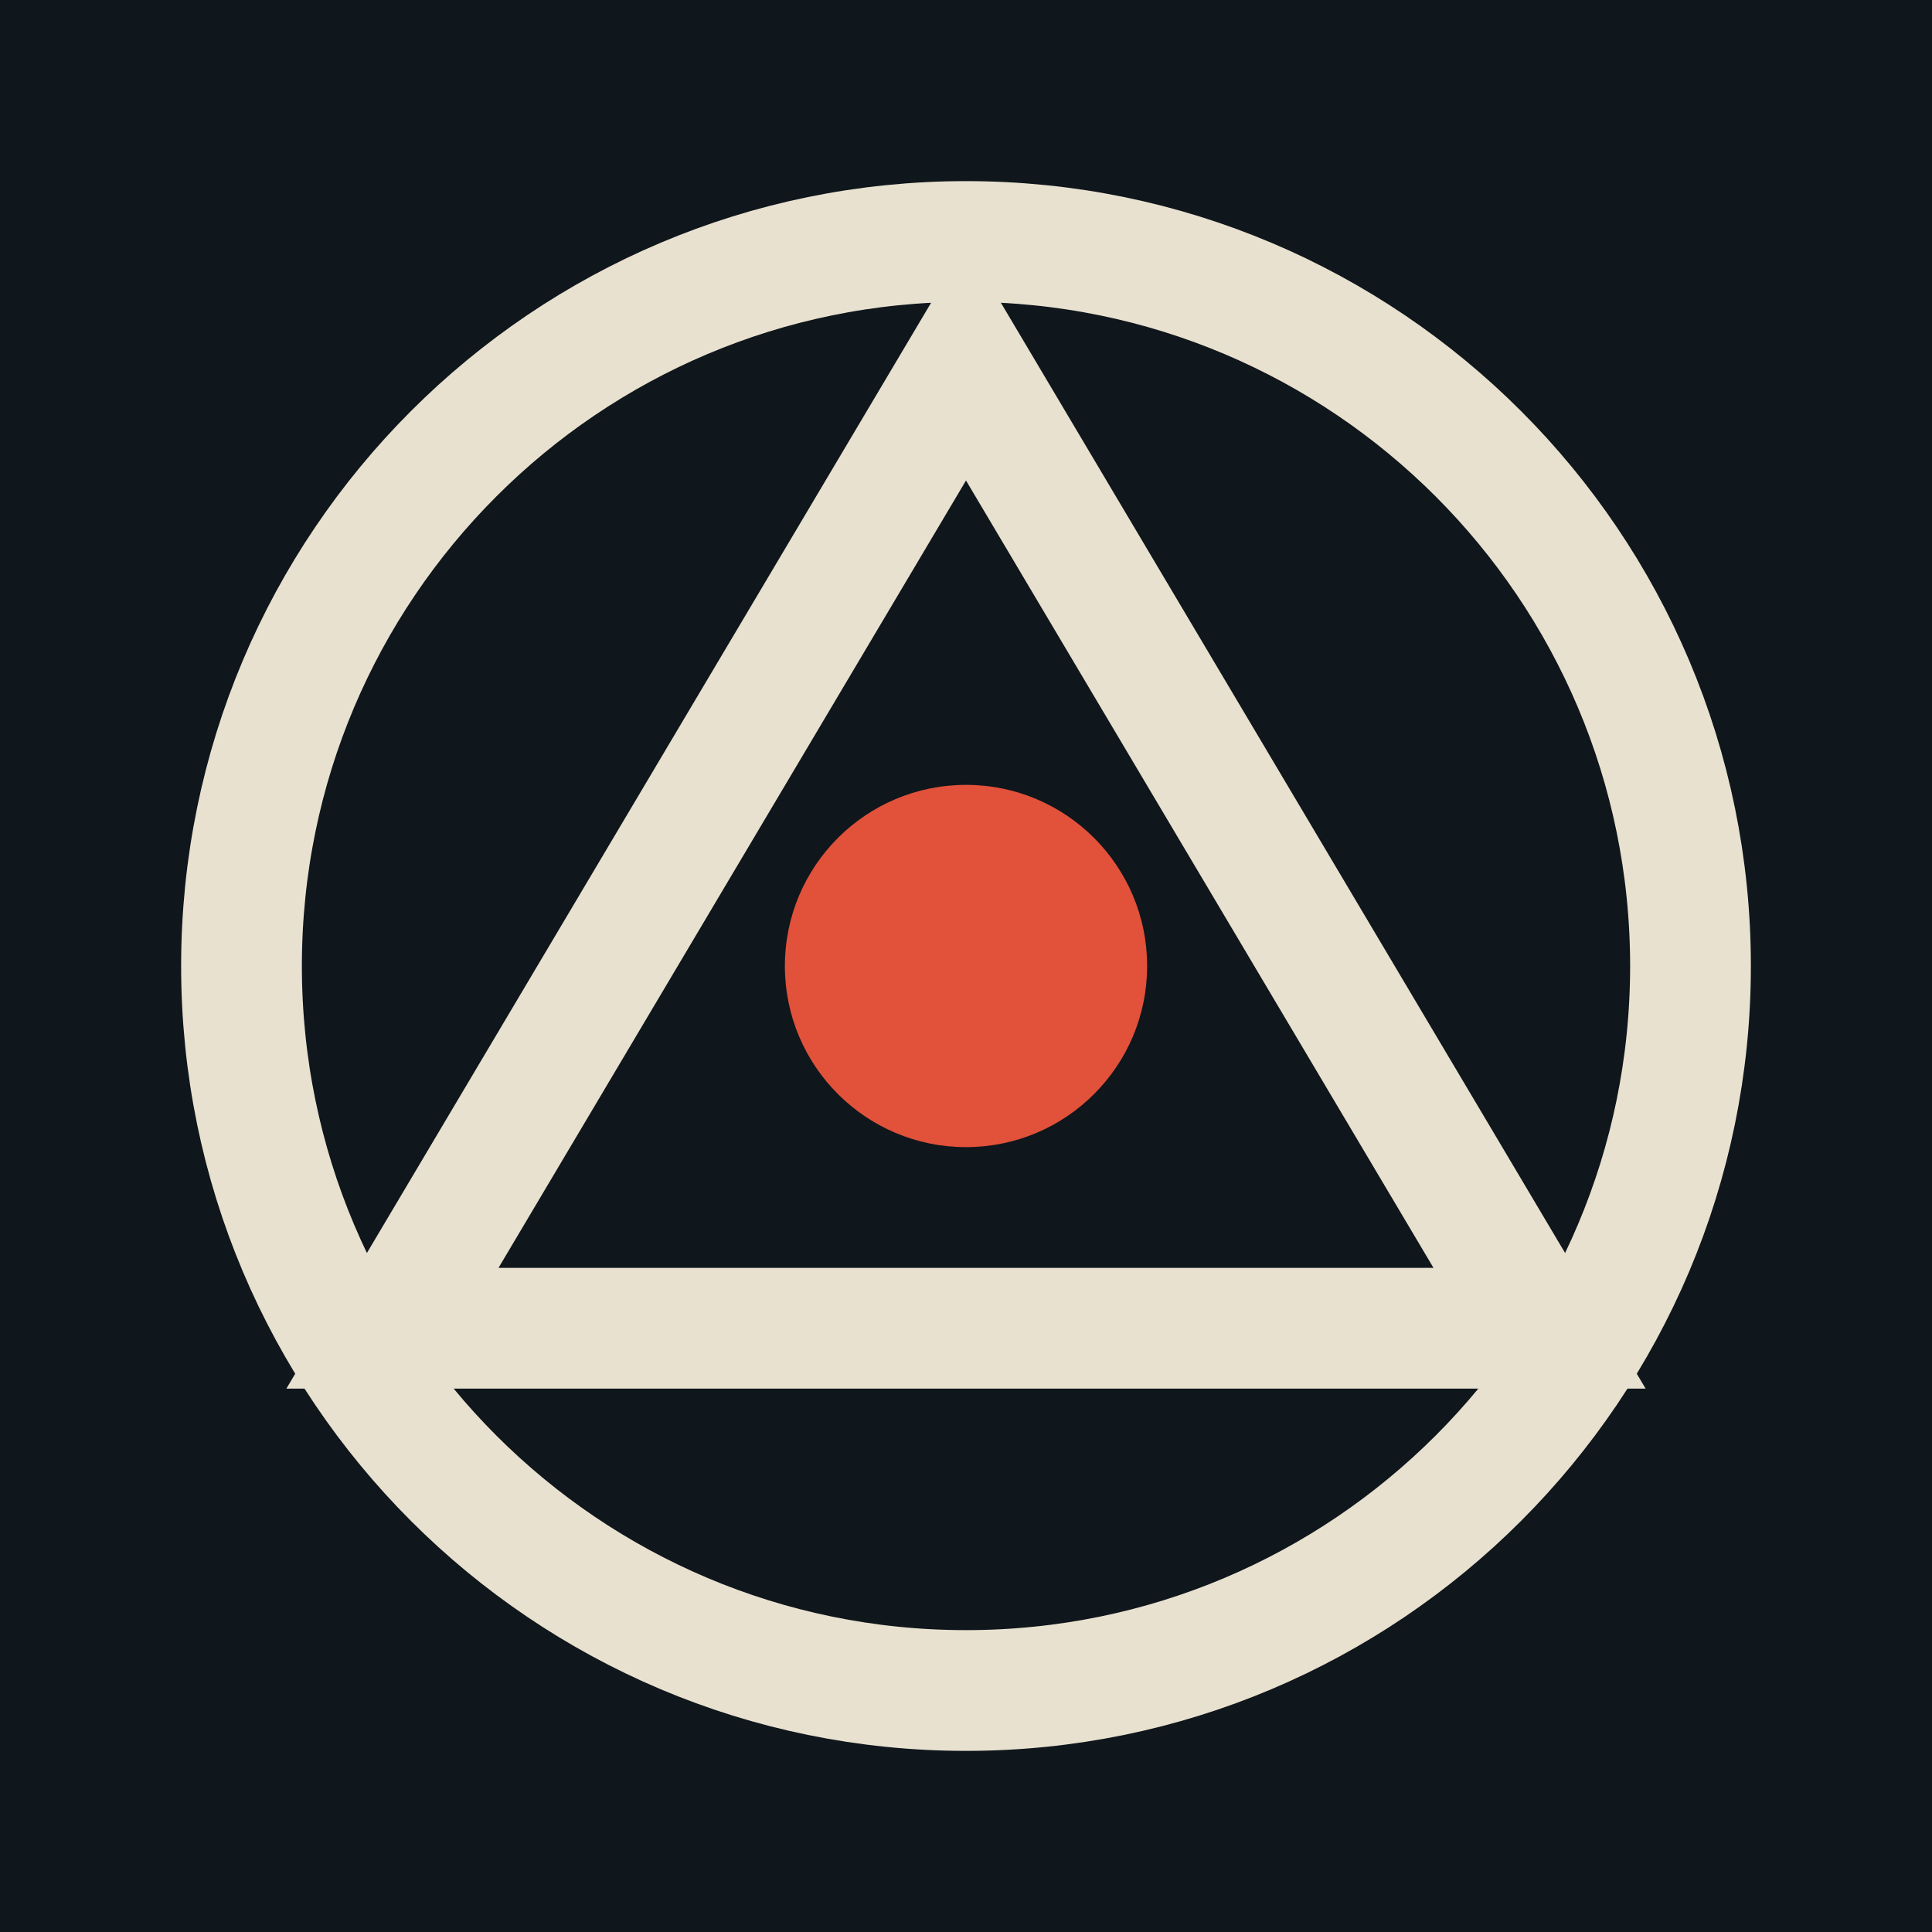
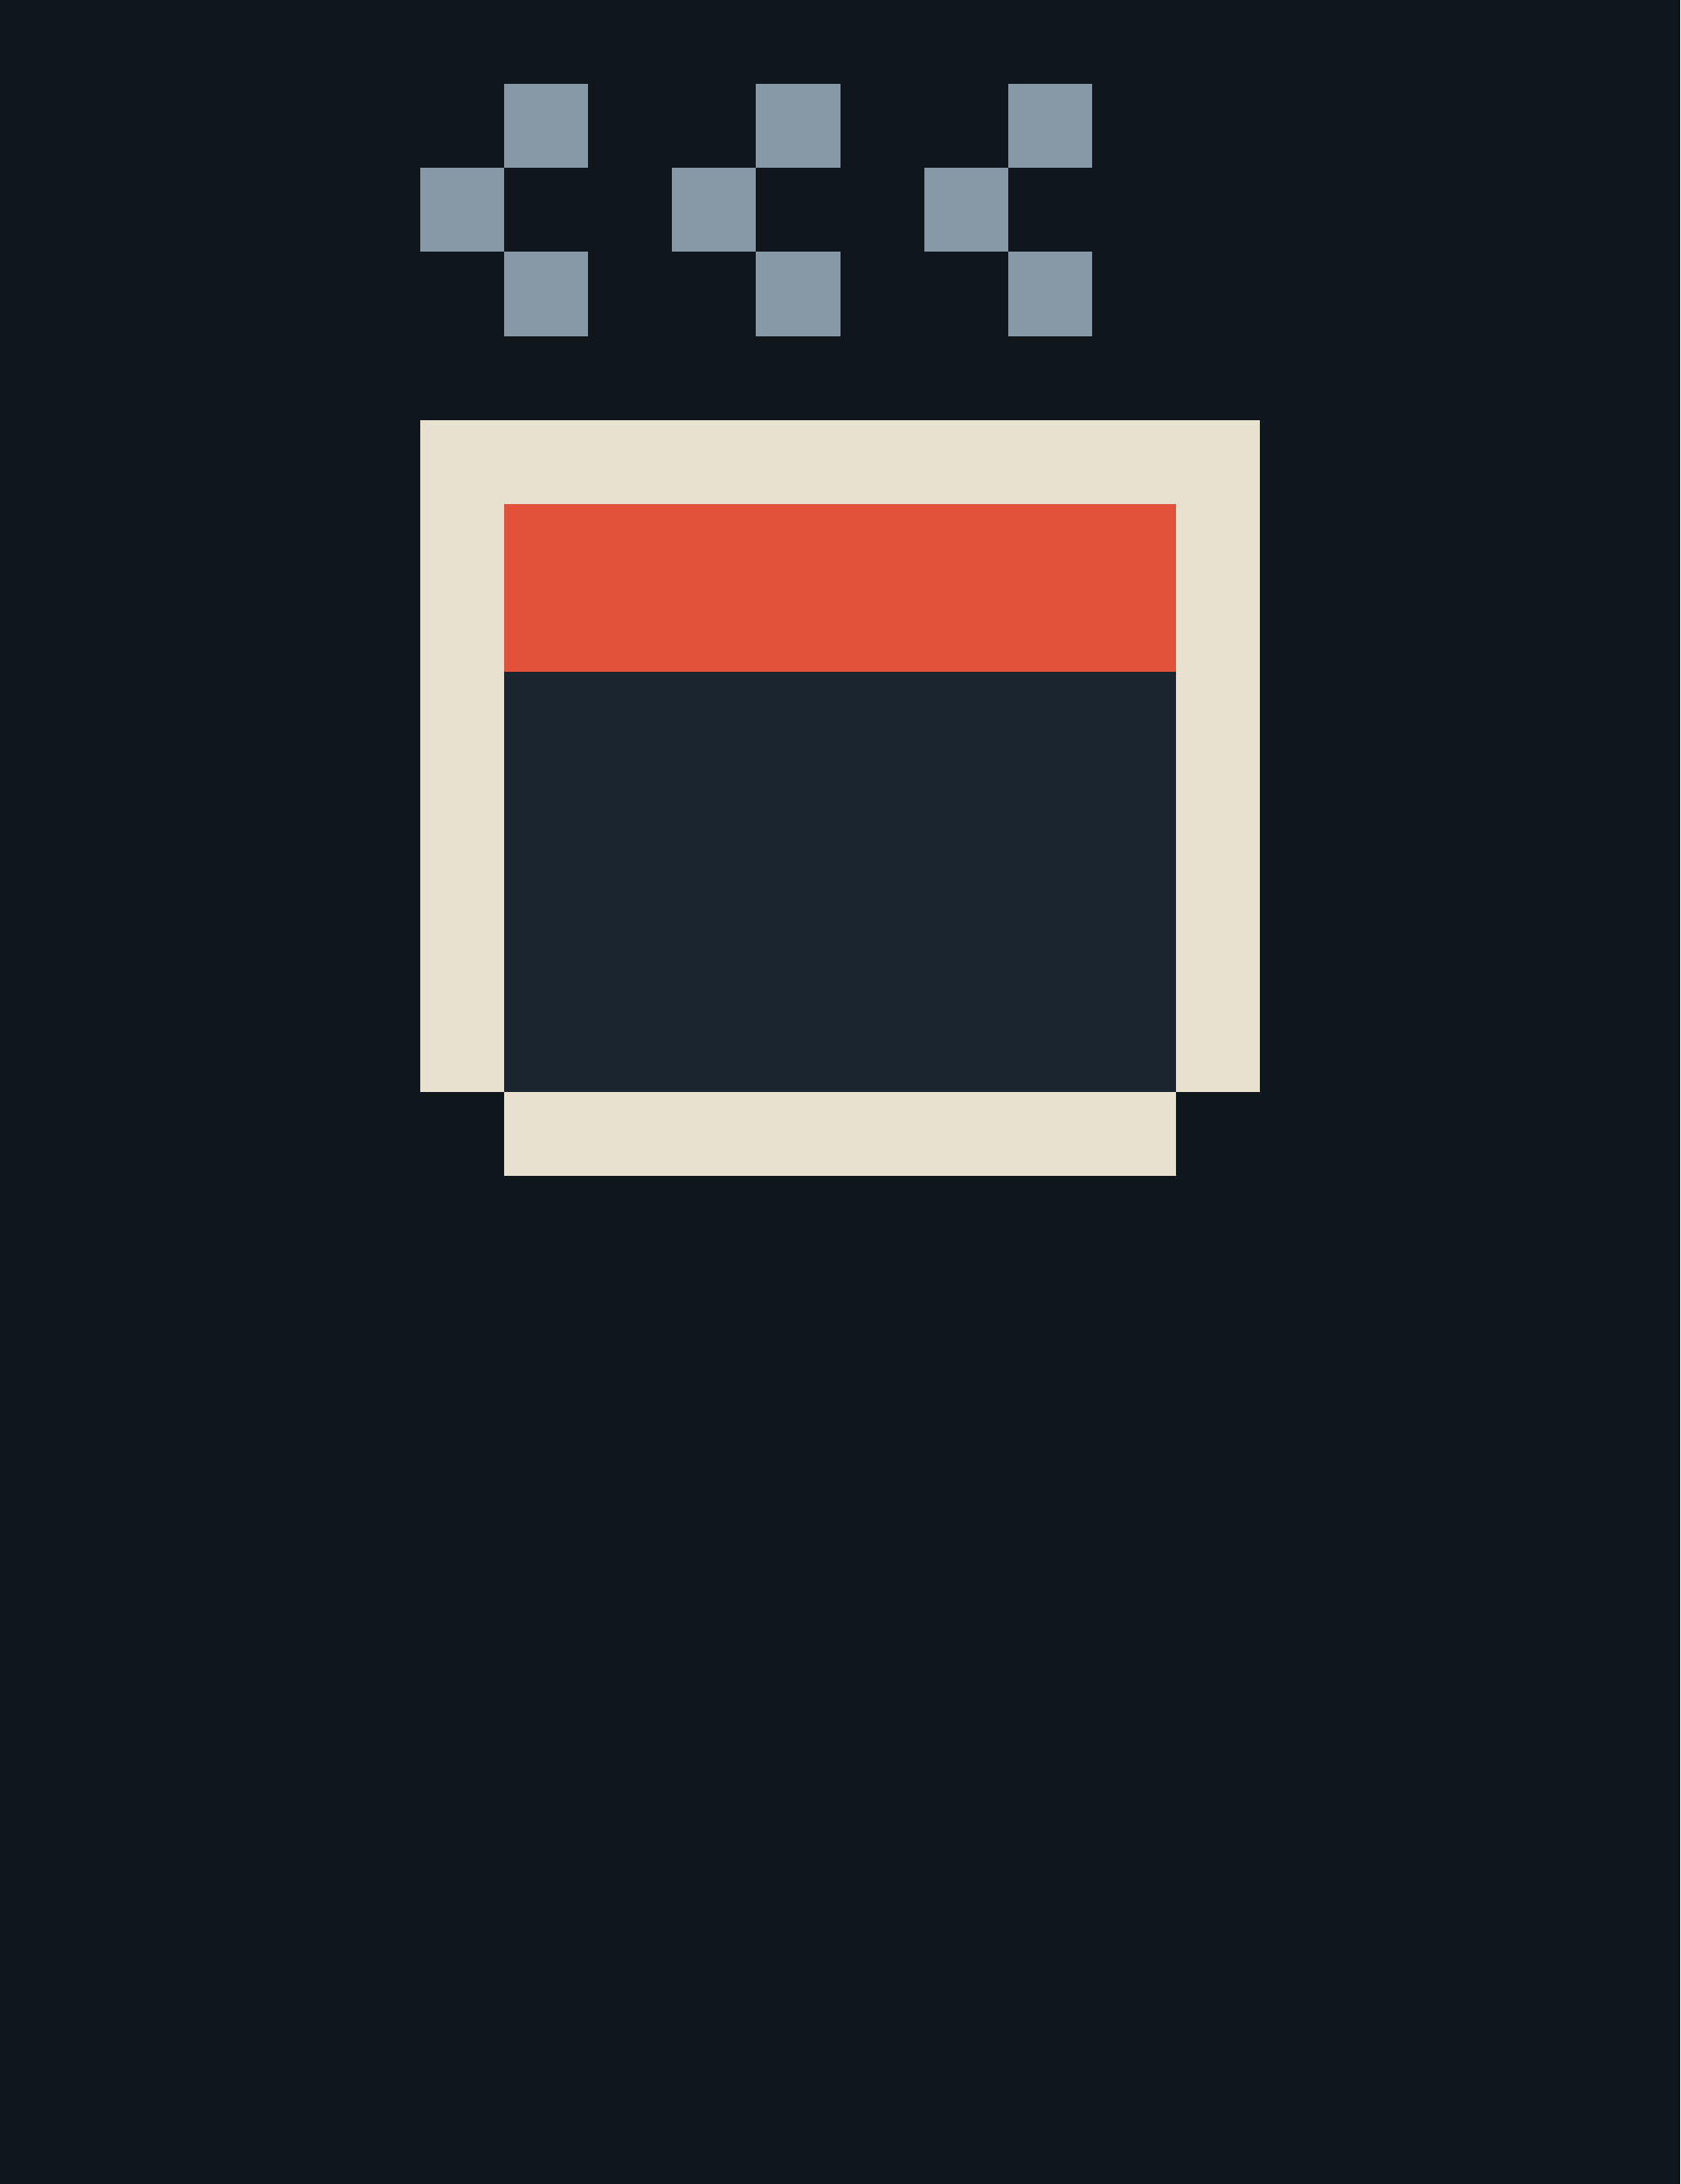
- <svg xmlns="http://www.w3.org/2000/svg" viewBox="0 0 32 32">
-   <rect width="32" height="32" fill="#0F161C" />
-   <circle cx="16" cy="16" r="12" fill="none" stroke="#E8E1CF" stroke-width="2" />
-   <path d="M16 6 L25.5 22 L6.5 22 Z" fill="none" stroke="#E8E1CF" stroke-width="2" stroke-linejoin="miter" />
-   <circle cx="16" cy="16" r="3" fill="#E2513A" />
+ <svg xmlns="http://www.w3.org/2000/svg" viewBox="0 0 20 26">
+   <rect width="20" height="26" fill="#0F161C" />
+   <g transform="translate(5 1)" shape-rendering="crispEdges">
+     <g fill="#8799A6">
+       <rect x="1" y="0" width="1" height="1" />
+       <rect x="0" y="1" width="1" height="1" />
+       <rect x="1" y="2" width="1" height="1" />
+       <rect x="4" y="0" width="1" height="1" />
+       <rect x="3" y="1" width="1" height="1" />
+       <rect x="4" y="2" width="1" height="1" />
+       <rect x="7" y="0" width="1" height="1" />
+       <rect x="6" y="1" width="1" height="1" />
+       <rect x="7" y="2" width="1" height="1" />
+     </g>
+     <g fill="#E8E1CF">
+       <rect x="0" y="4" width="10" height="1" />
+       <rect x="0" y="5" width="1" height="7" />
+       <rect x="9" y="5" width="1" height="7" />
+       <rect x="1" y="12" width="8" height="1" />
+     </g>
+     <rect x="1" y="5" width="8" height="2" fill="#E2513A" />
+     <rect x="1" y="7" width="8" height="5" fill="#1A2530" />
+   </g>
</svg>
